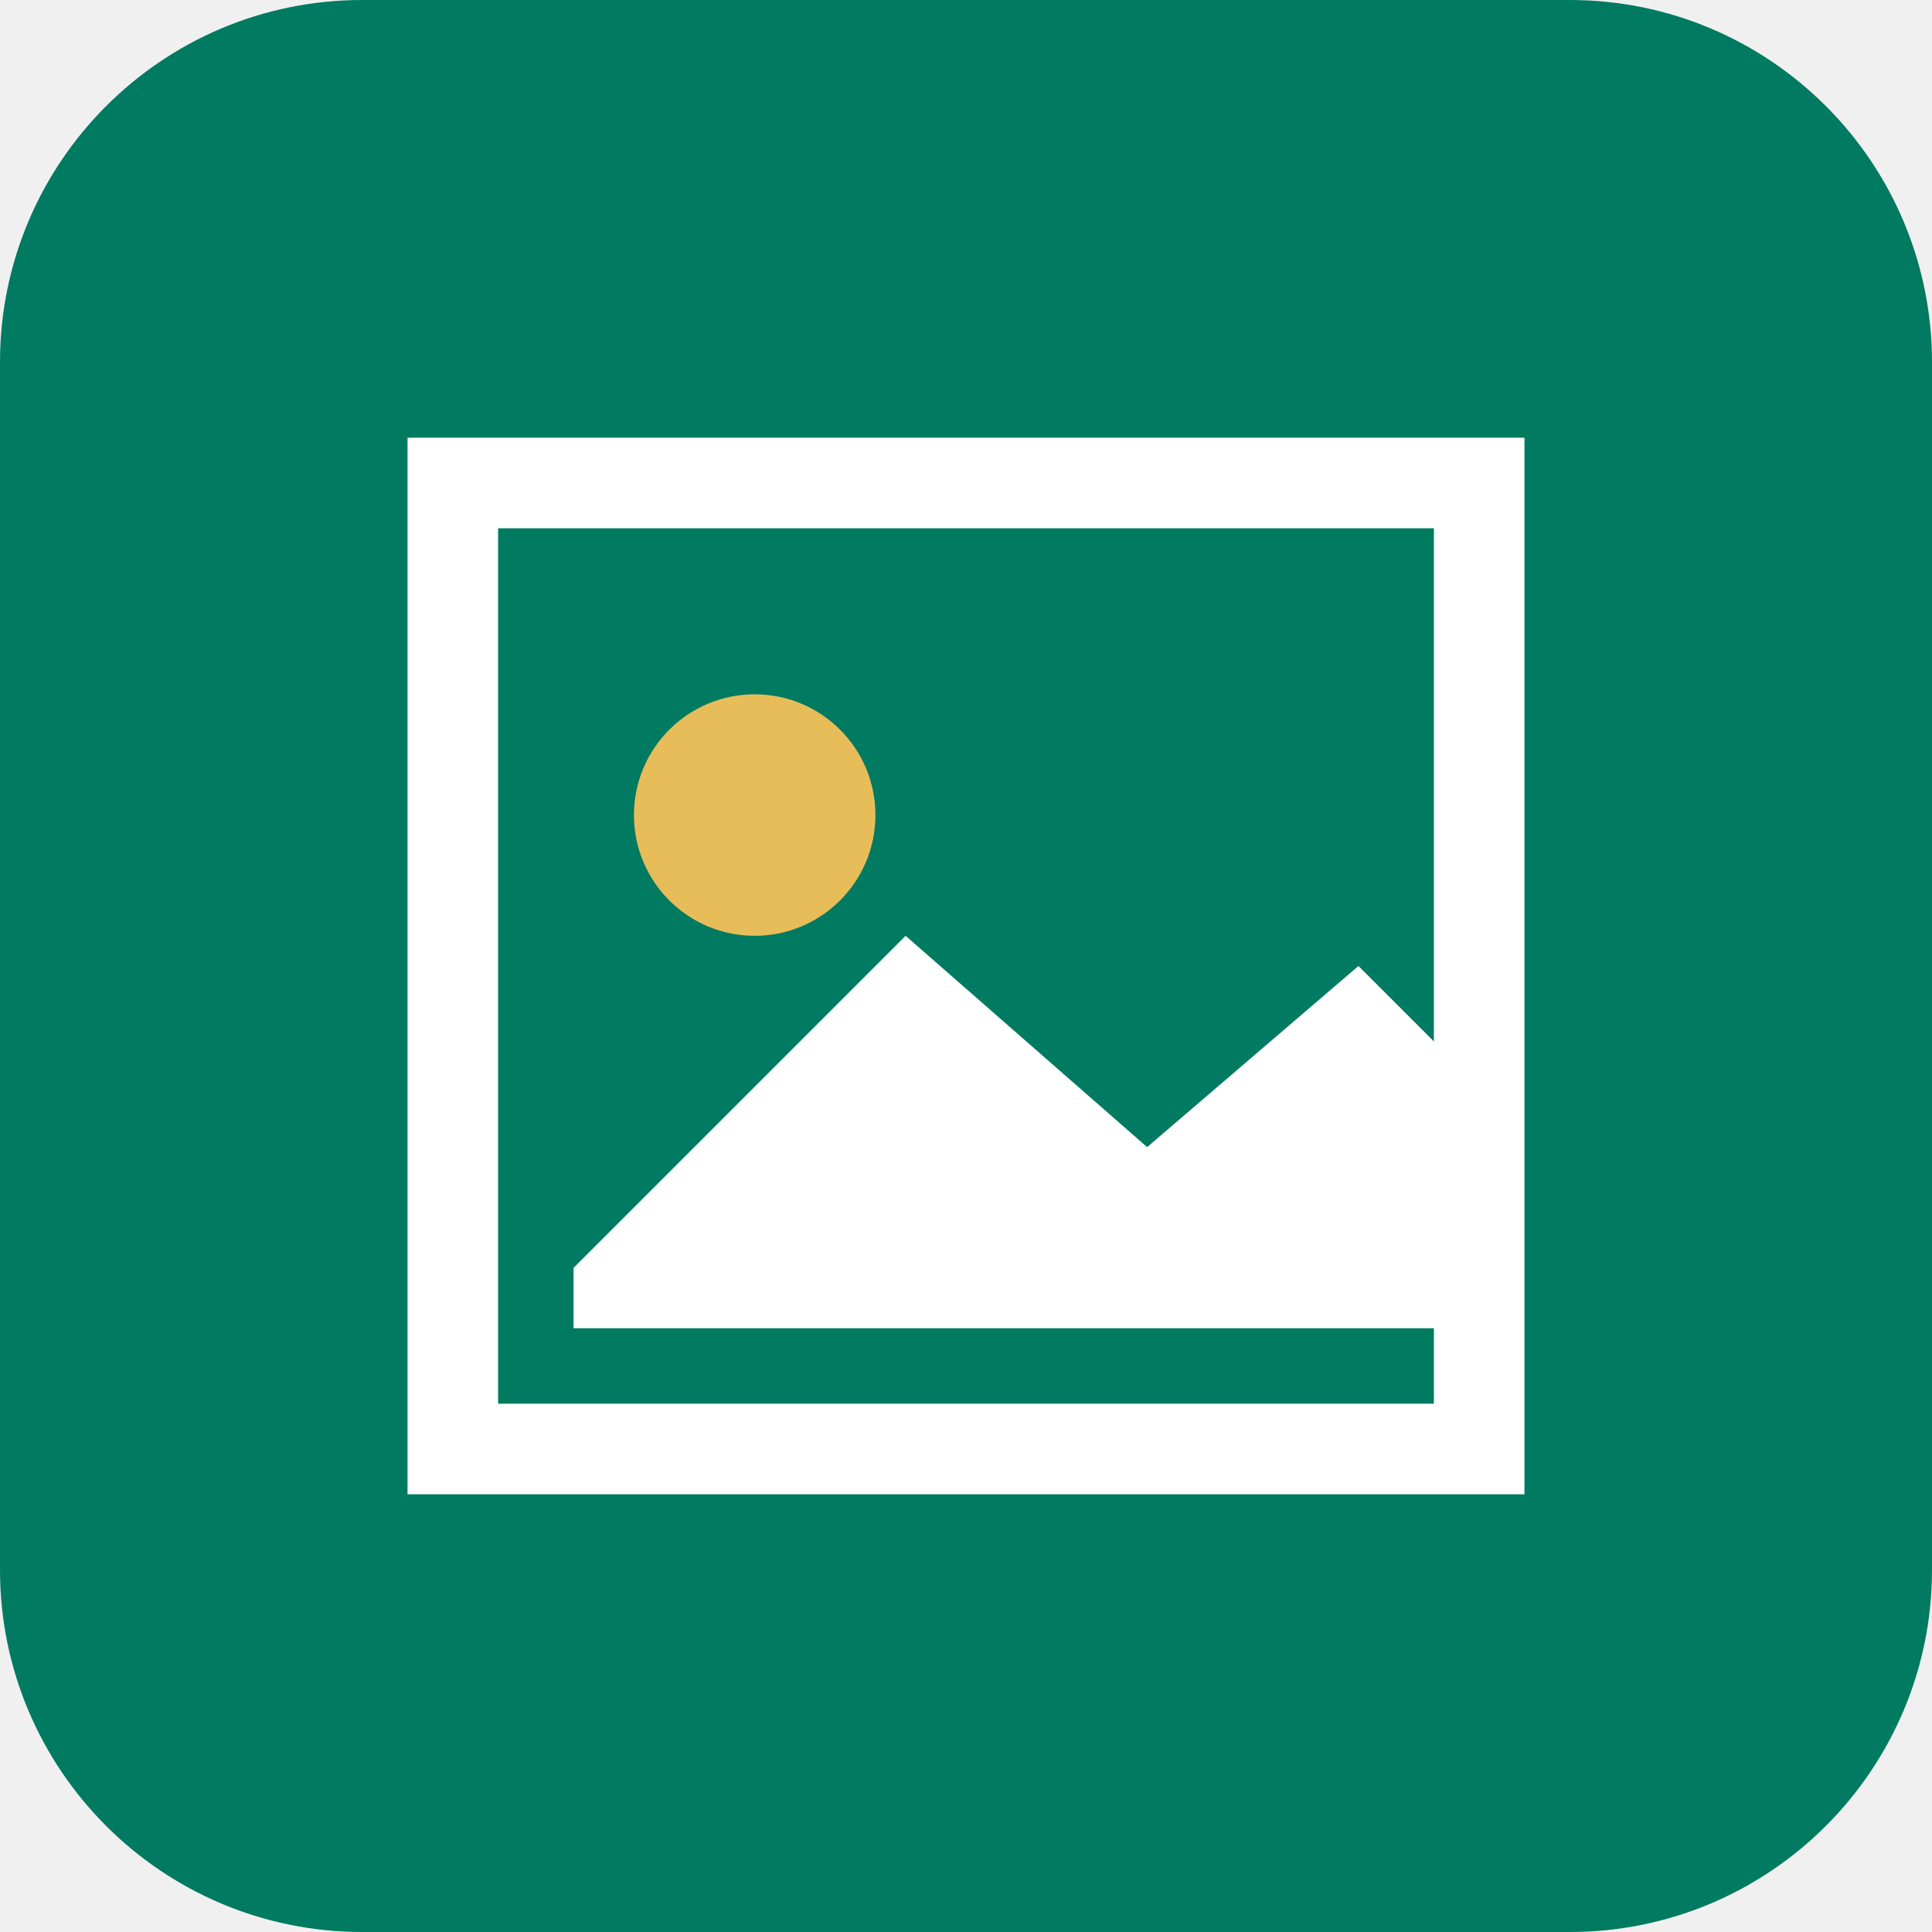
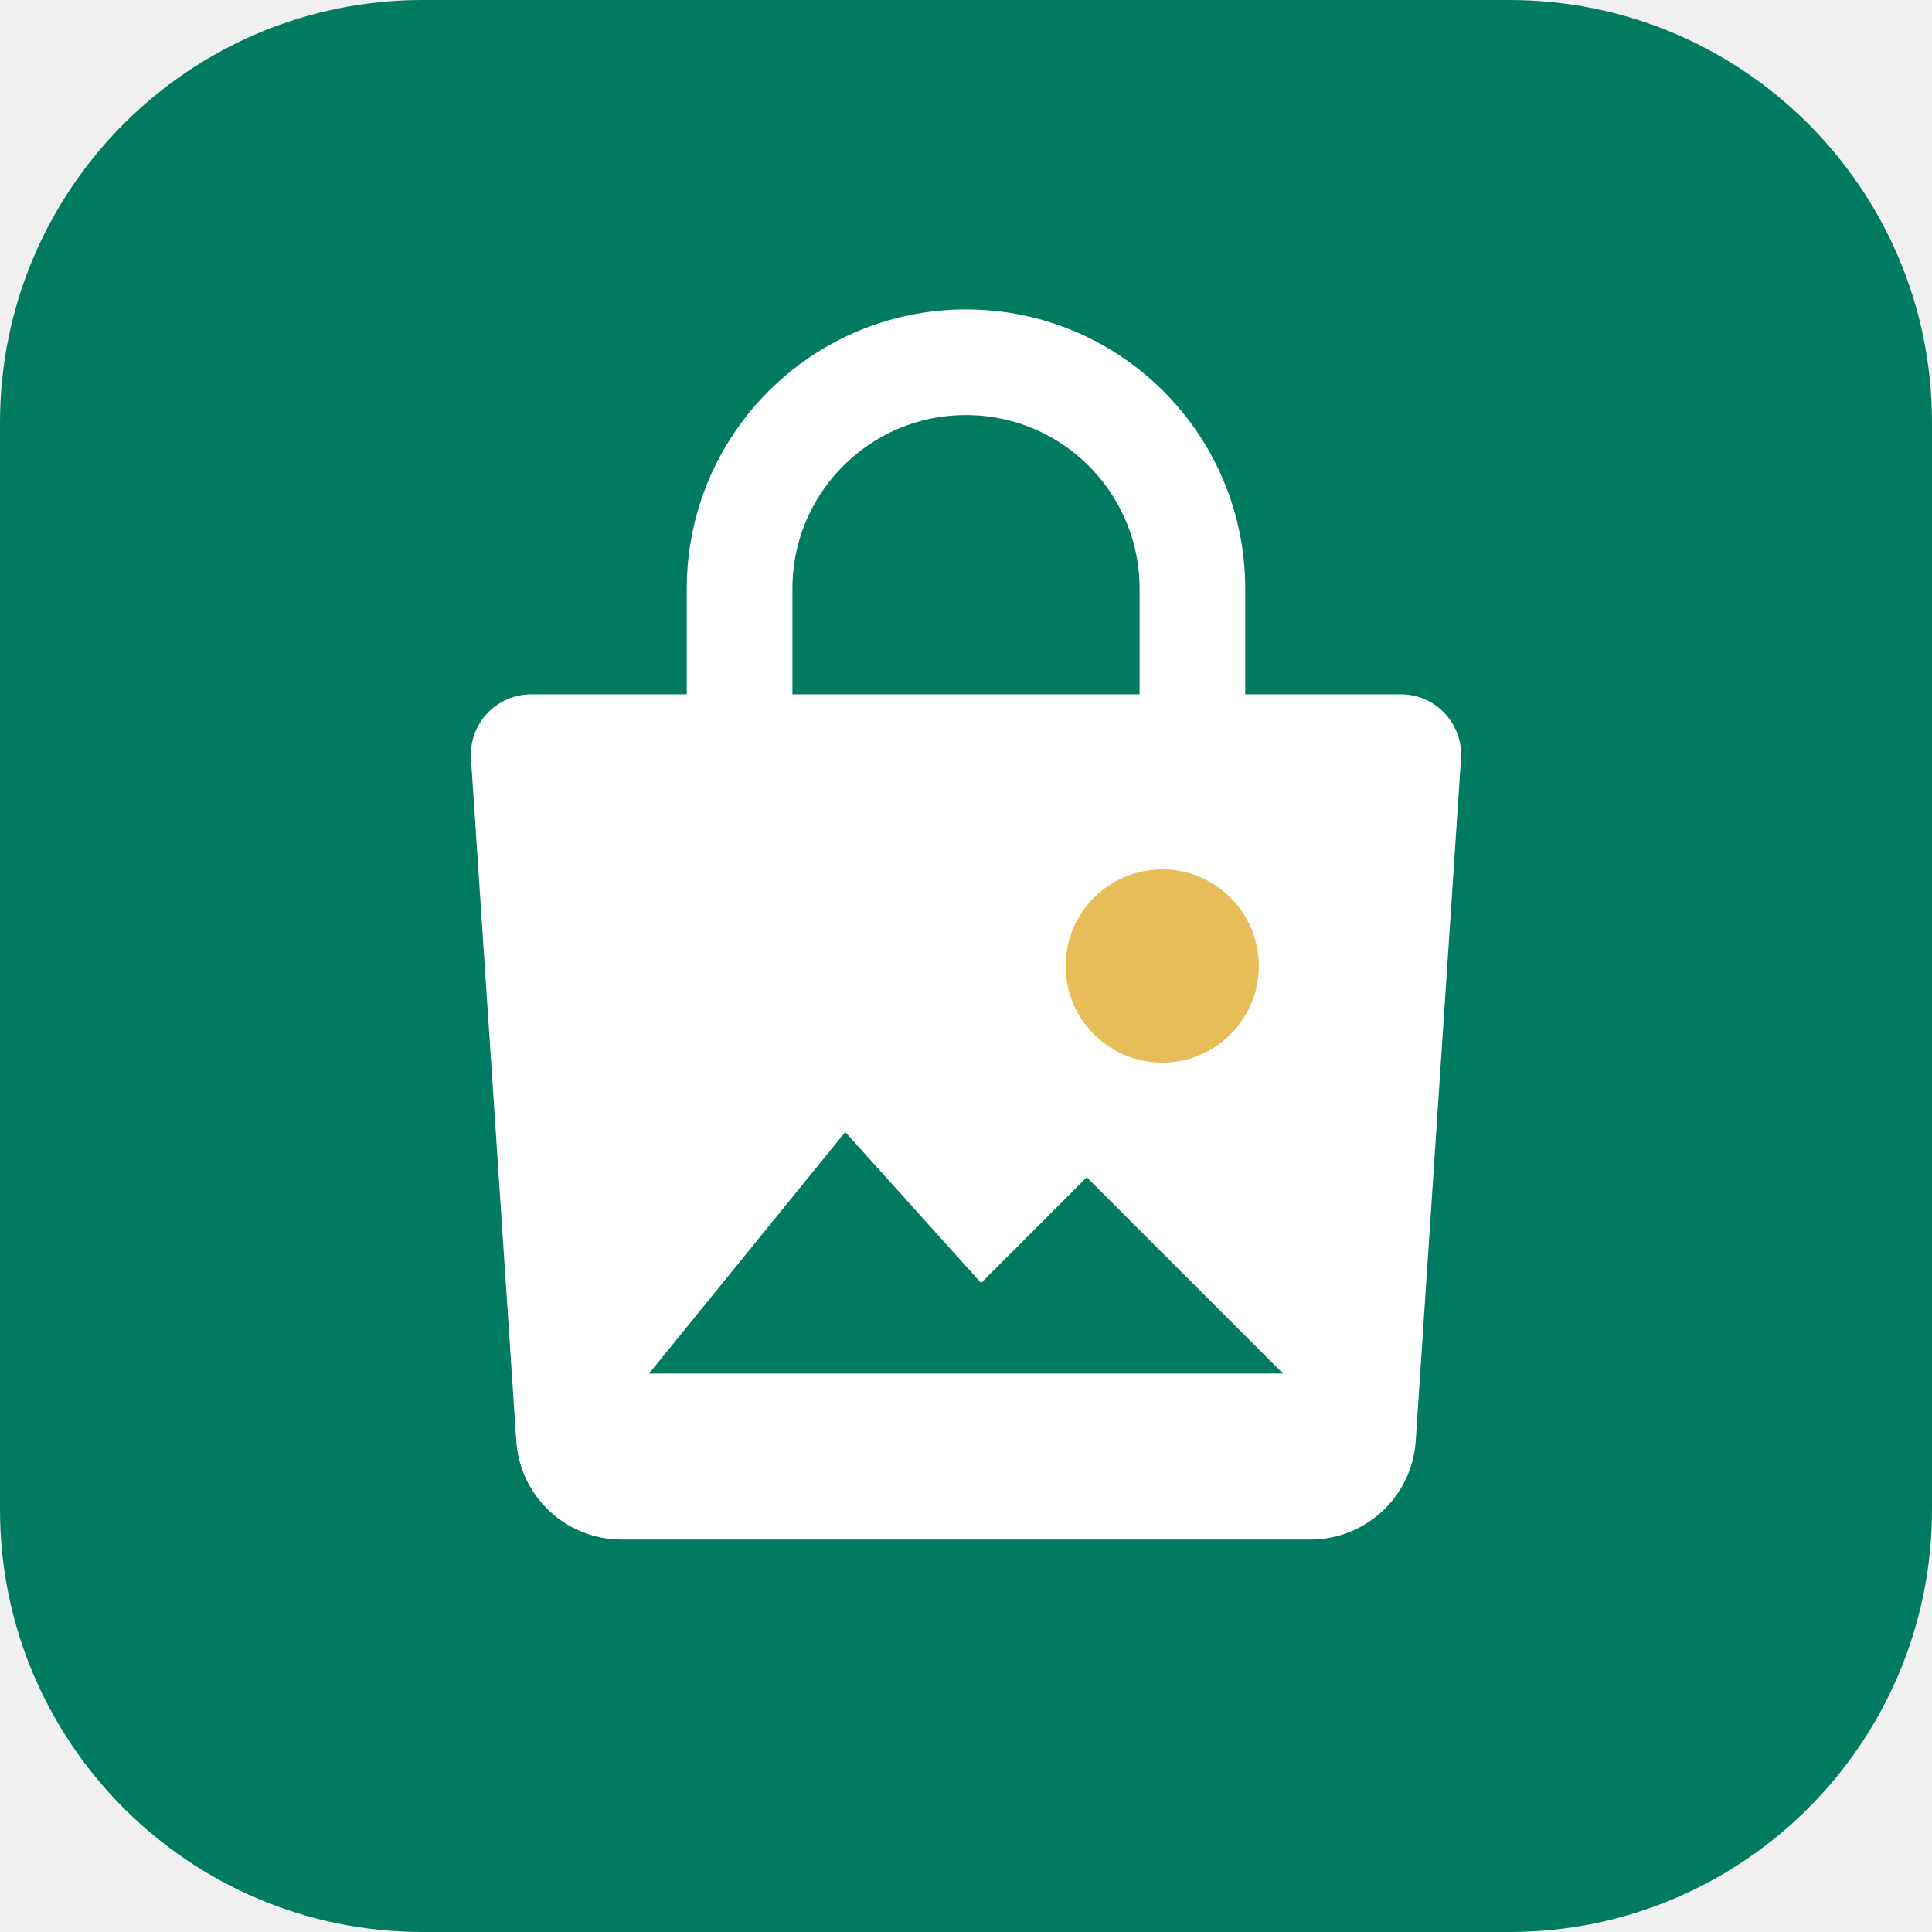
<svg xmlns="http://www.w3.org/2000/svg" viewBox="0 0 64 64">
-   <rect width="64" height="64" rx="12" fill="#007a60" />
-   <path d="M15 16h34v32H15z" fill="none" stroke="#fff" stroke-width="3" />
-   <circle cx="25" cy="27" r="4" fill="#e7bd59" />
-   <path d="m19 42 11-11 8 7 7-6 4 4v8H19z" fill="#fff" />
+   <rect width="64" height="64" rx="14" fill="#007a60" />
+   <path d="M24.5 23v-3.5a7.5 7.5 0 0 1 15 0V23" fill="none" stroke="#fff" stroke-width="3.5" stroke-linecap="round" />
+   <path d="M17.6 23h28.8a2 2 0 0 1 2 2.1l-1.5 22.6a3.5 3.5 0 0 1-3.5 3.3H20.6a3.5 3.5 0 0 1-3.5-3.3l-1.5-22.6a2 2 0 0 1 2-2.1z" fill="#fff" />
+   <circle cx="38.5" cy="32" r="3.2" fill="#e7bd59" />
+   <path d="M21.5 45.5 28 37.5l4.5 5 3.5-3.5 6.5 6.5z" fill="#007a60" />
</svg>
